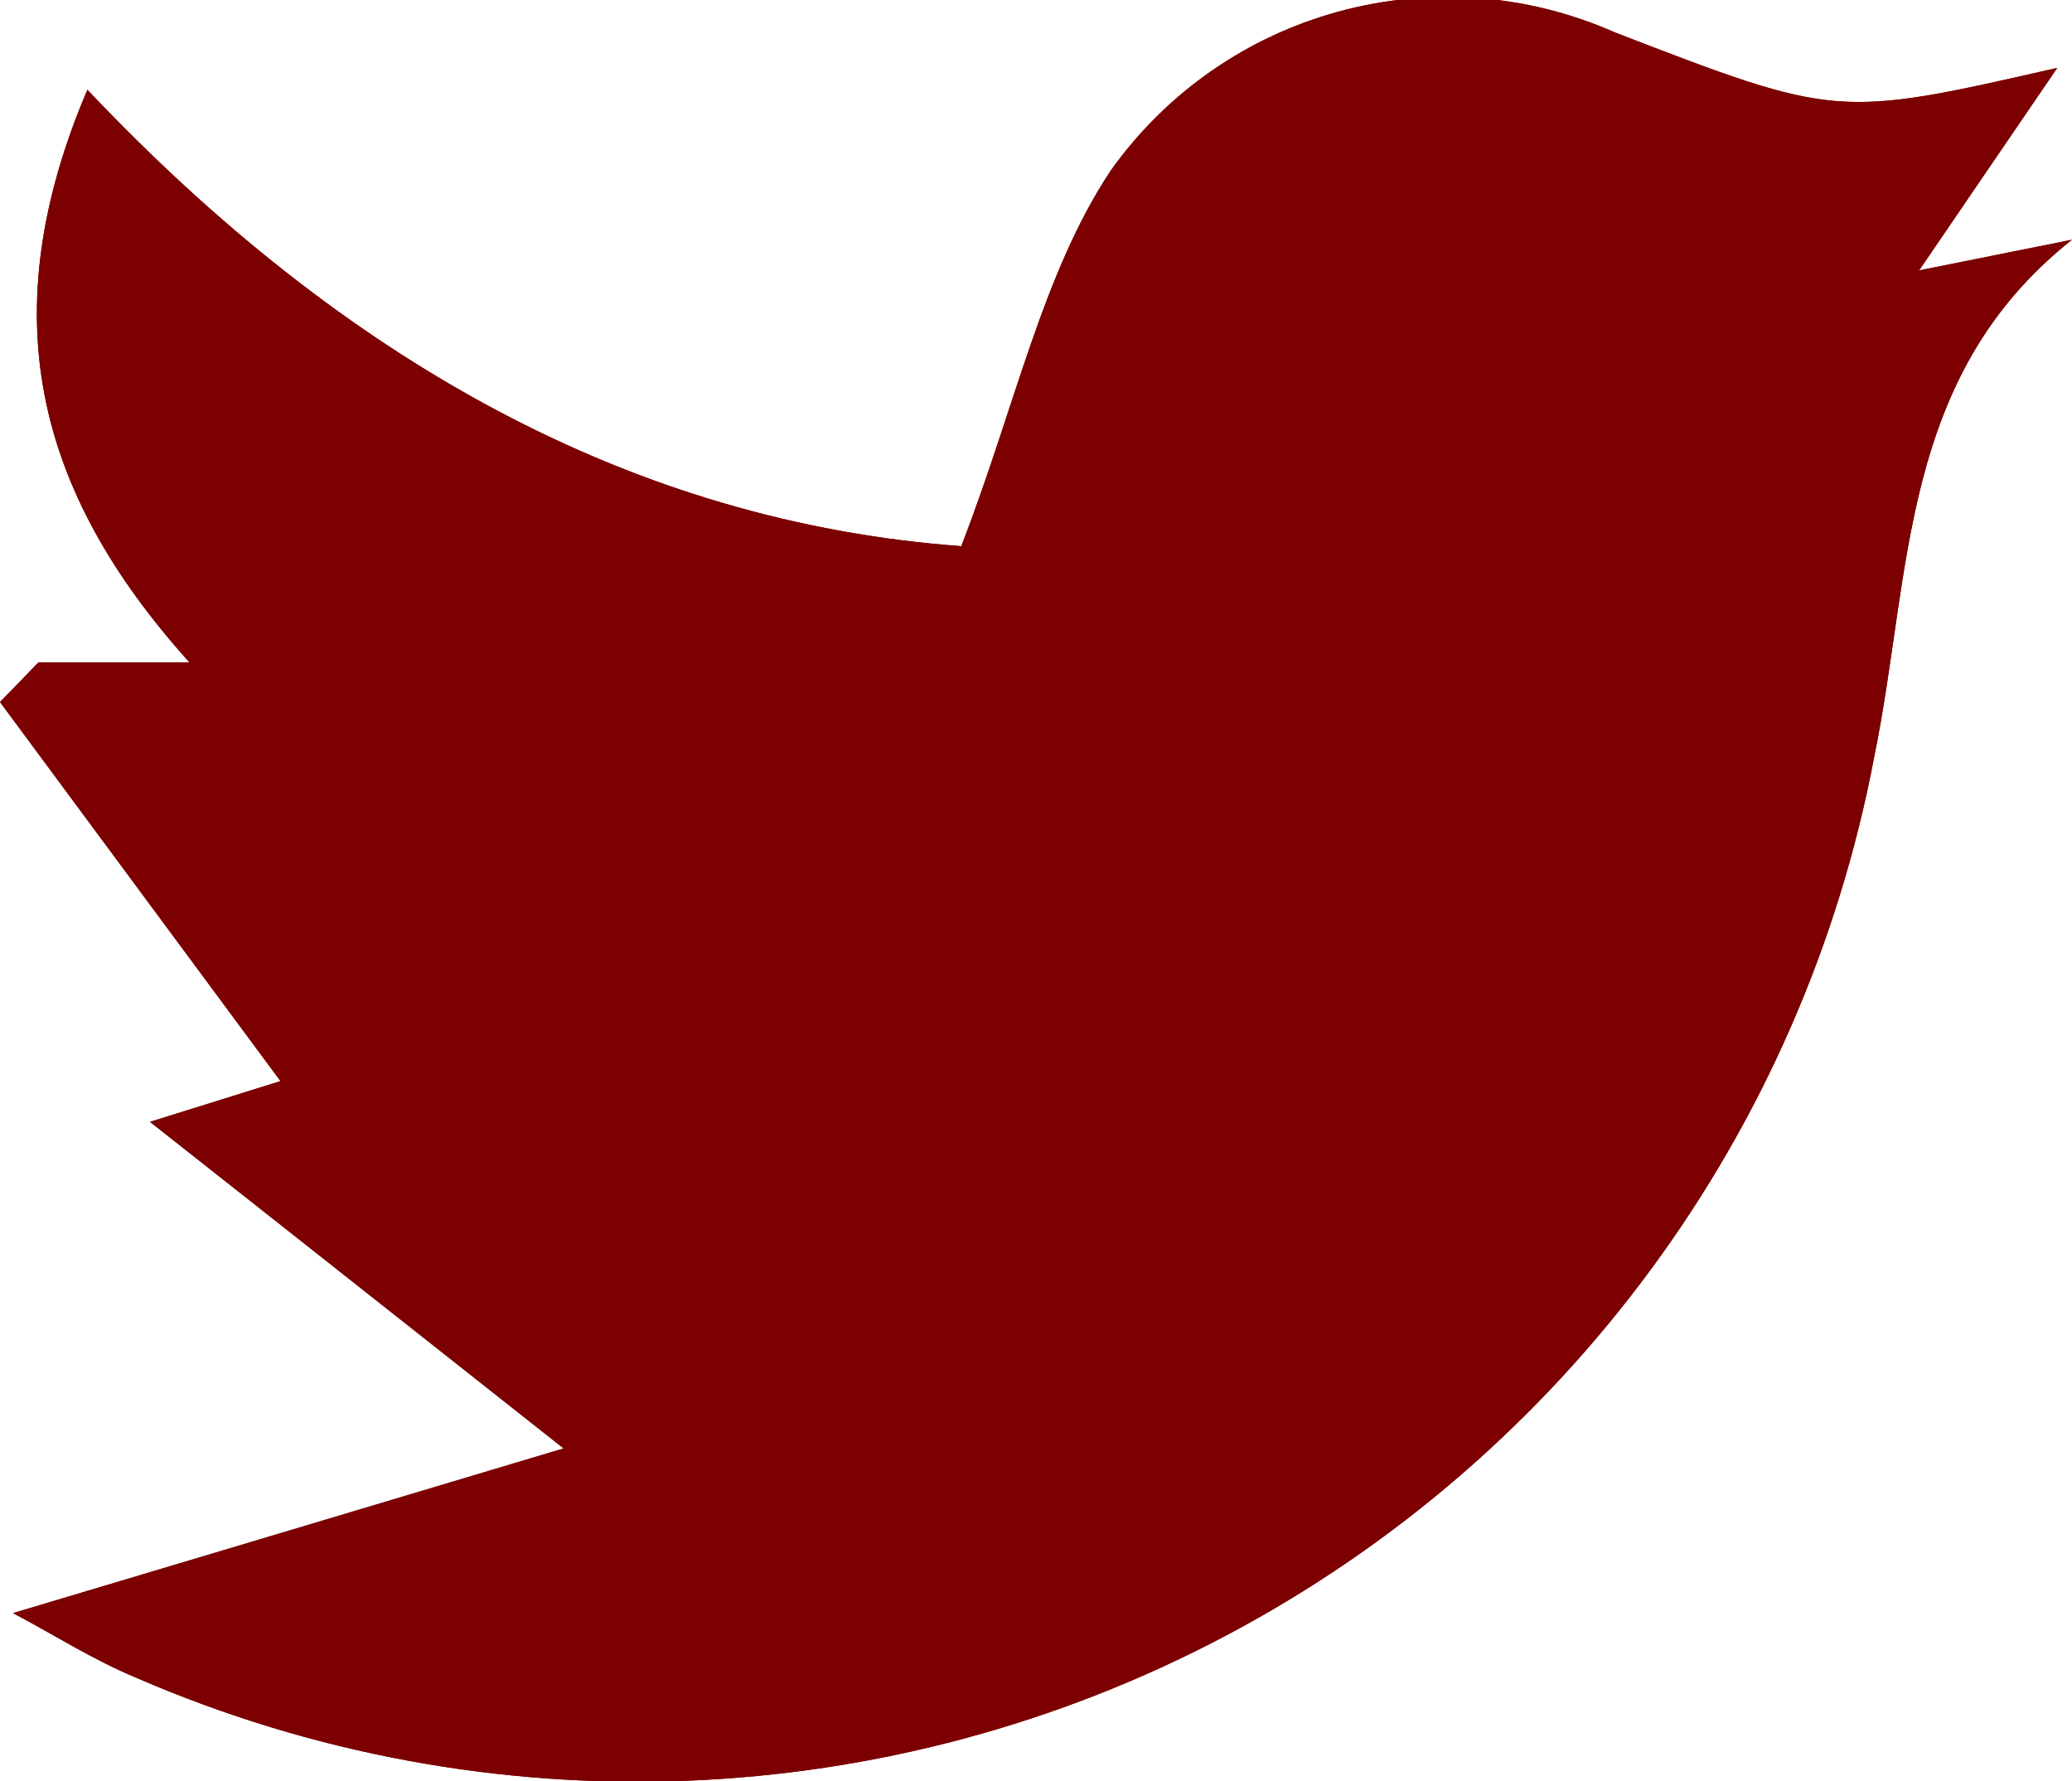
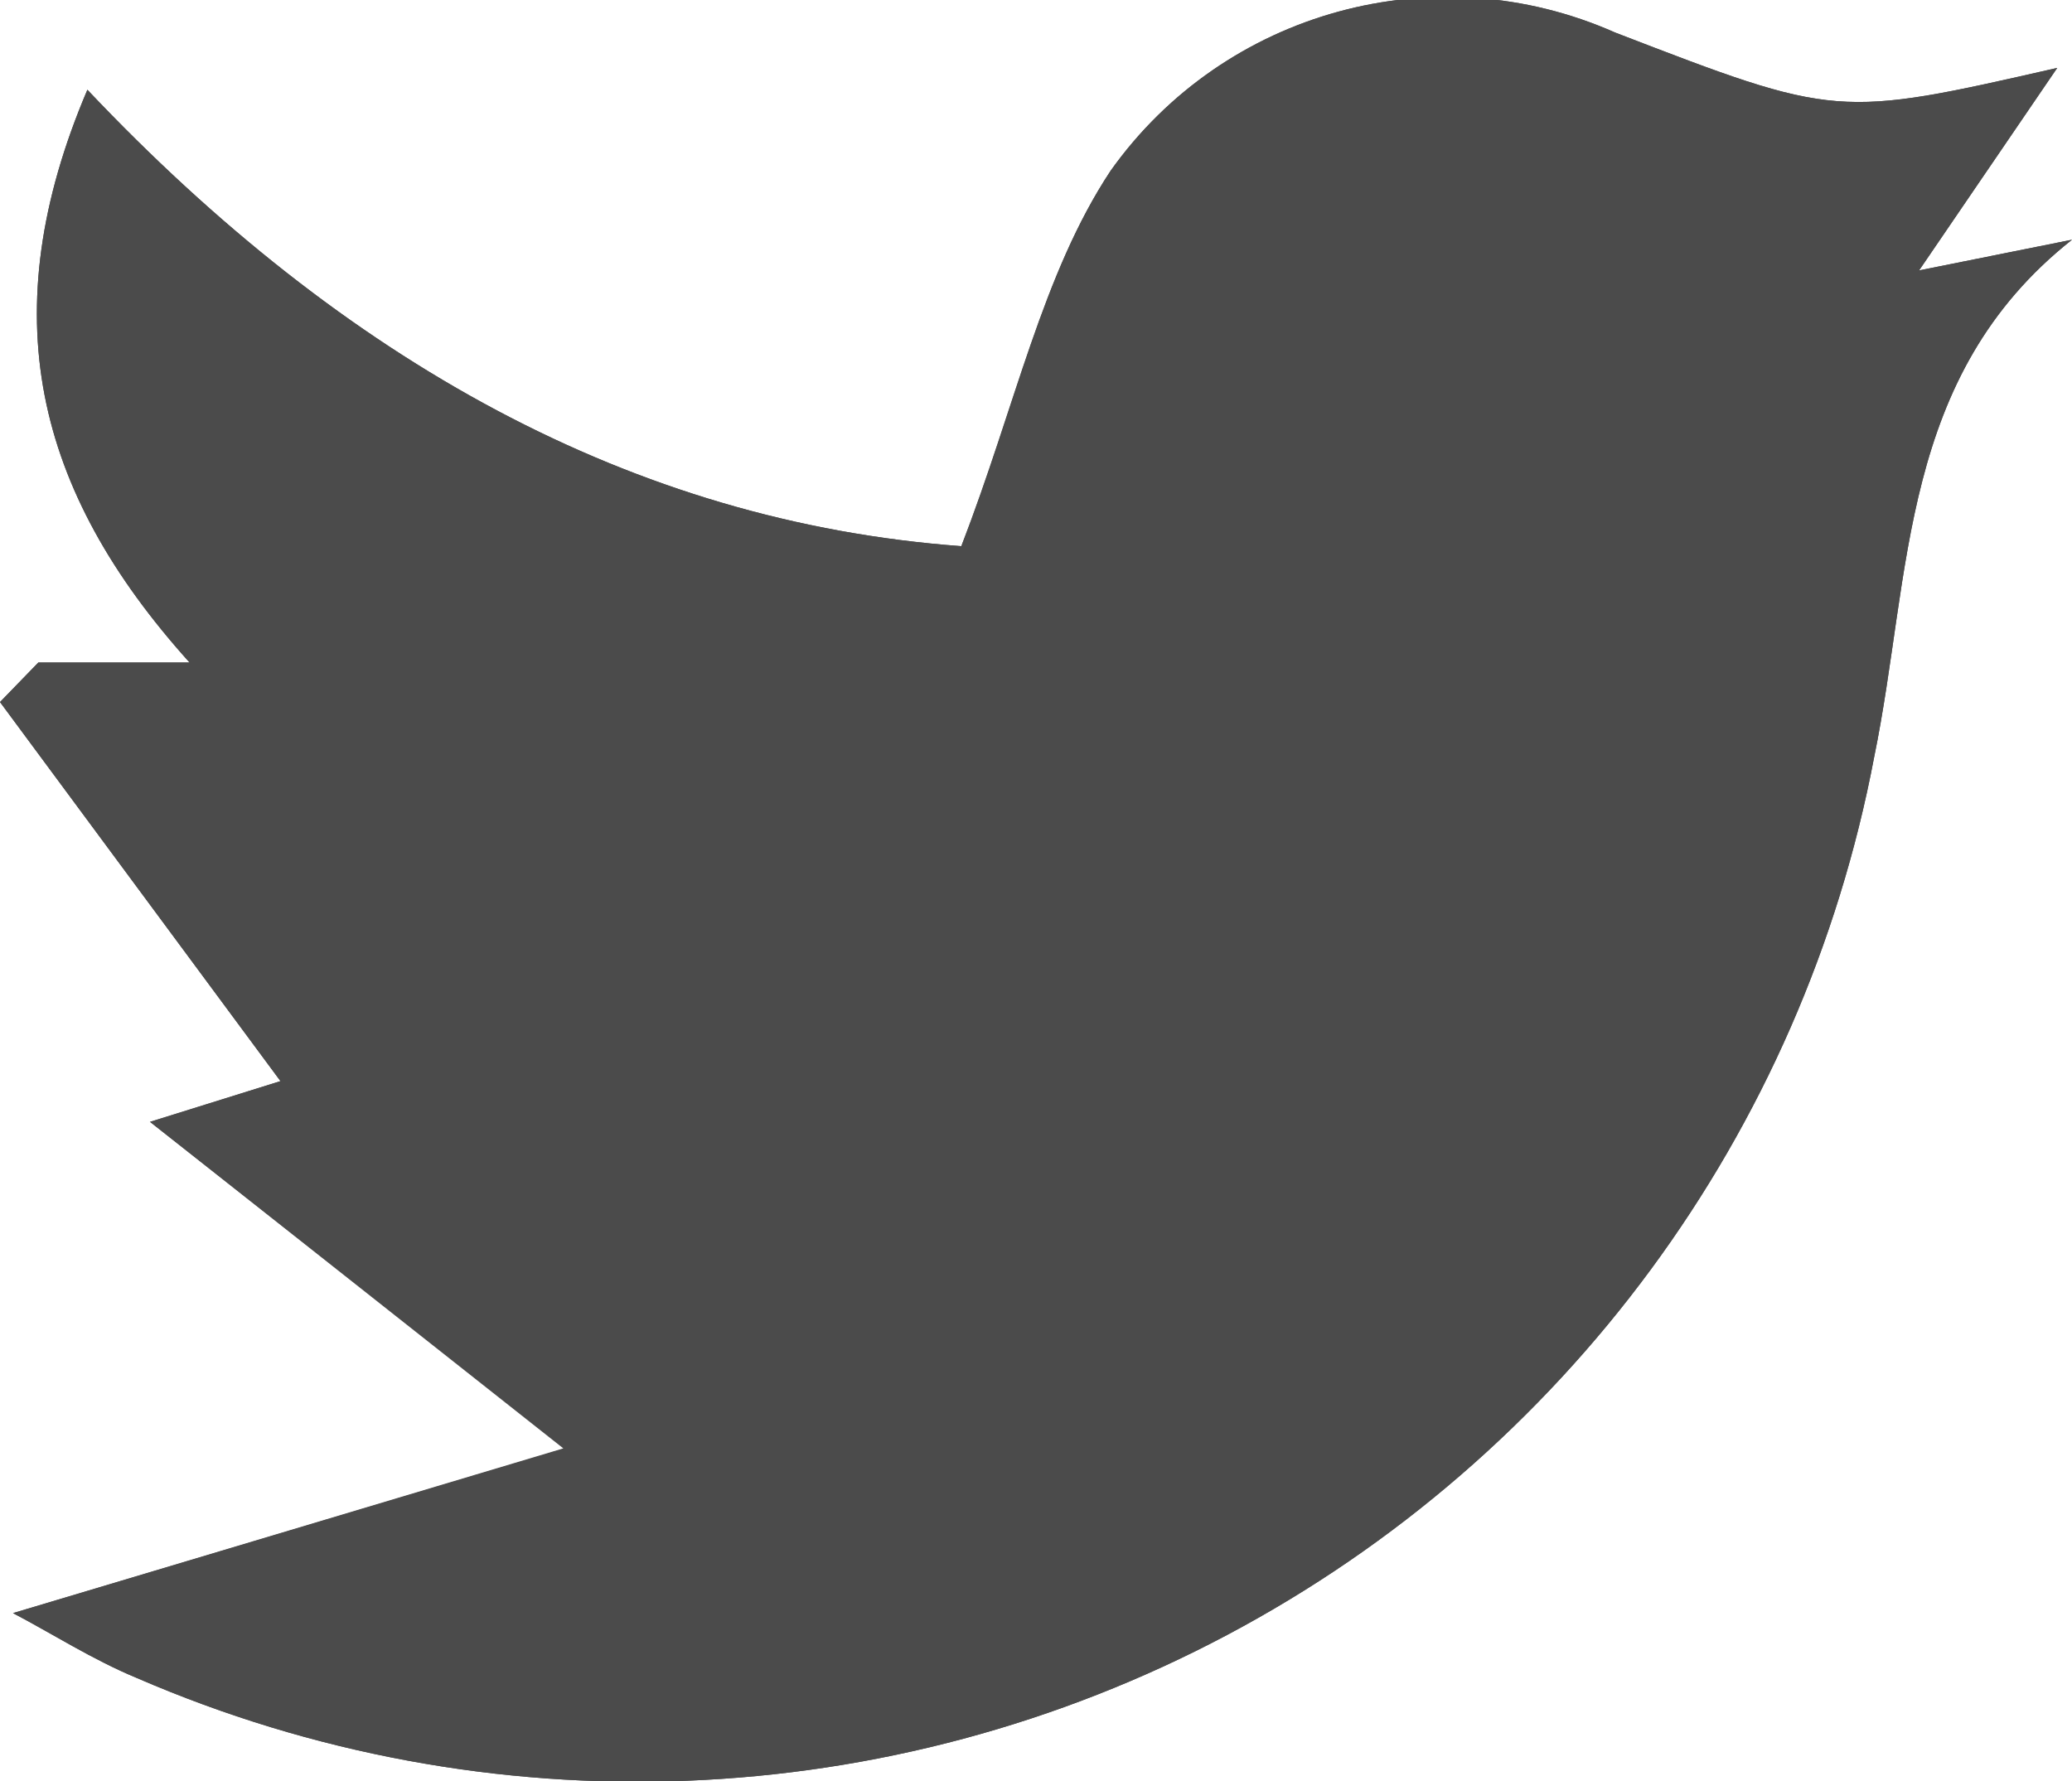
<svg xmlns="http://www.w3.org/2000/svg" viewBox="0 0 35.09 30.15">
  <defs>
-     <style>.cls-1{fill:#7c0000;}</style>
+     <style>.cls-1{fill:#4b4b4b;}</style>
  </defs>
  <g id="Слой_2" data-name="Слой 2">
    <g id="Слой_2-2" data-name="Слой 2">
      <path class="cls-1" d="M.22,27.32c.65.34,1.35.79,2.1,1.1a21.32,21.32,0,0,0,29.42-15.6c.64-3.12.42-6.44,3.35-8.76l-2.59.52,2.34-3.43C31.11,2,31.11,2,27.35.55a7,7,0,0,0-8.54,2.34c-1.16,1.75-1.61,4-2.53,6.36C10.71,8.84,5.82,6.11,1.48,1.52-.13,5.3.58,8.3,3.21,11.22H.65L0,11.89l4.75,6.42L2.54,19l7,5.53Z" />
      <path class="cls-1" d="M.22,27.32l9.35-2.79L2.54,19l2.21-.69L0,11.89l.65-.67H3.21C.58,8.3-.13,5.3,1.48,1.52c4.34,4.59,9.23,7.32,14.8,7.73.92-2.39,1.37-4.61,2.53-6.36A7,7,0,0,1,27.35.55C31.11,2,31.11,2,34.84,1.15L32.5,4.58l2.59-.52c-2.93,2.32-2.71,5.64-3.35,8.76A21.32,21.32,0,0,1,2.32,28.42C1.57,28.11.87,27.66.22,27.32Z" />
    </g>
  </g>
</svg>
